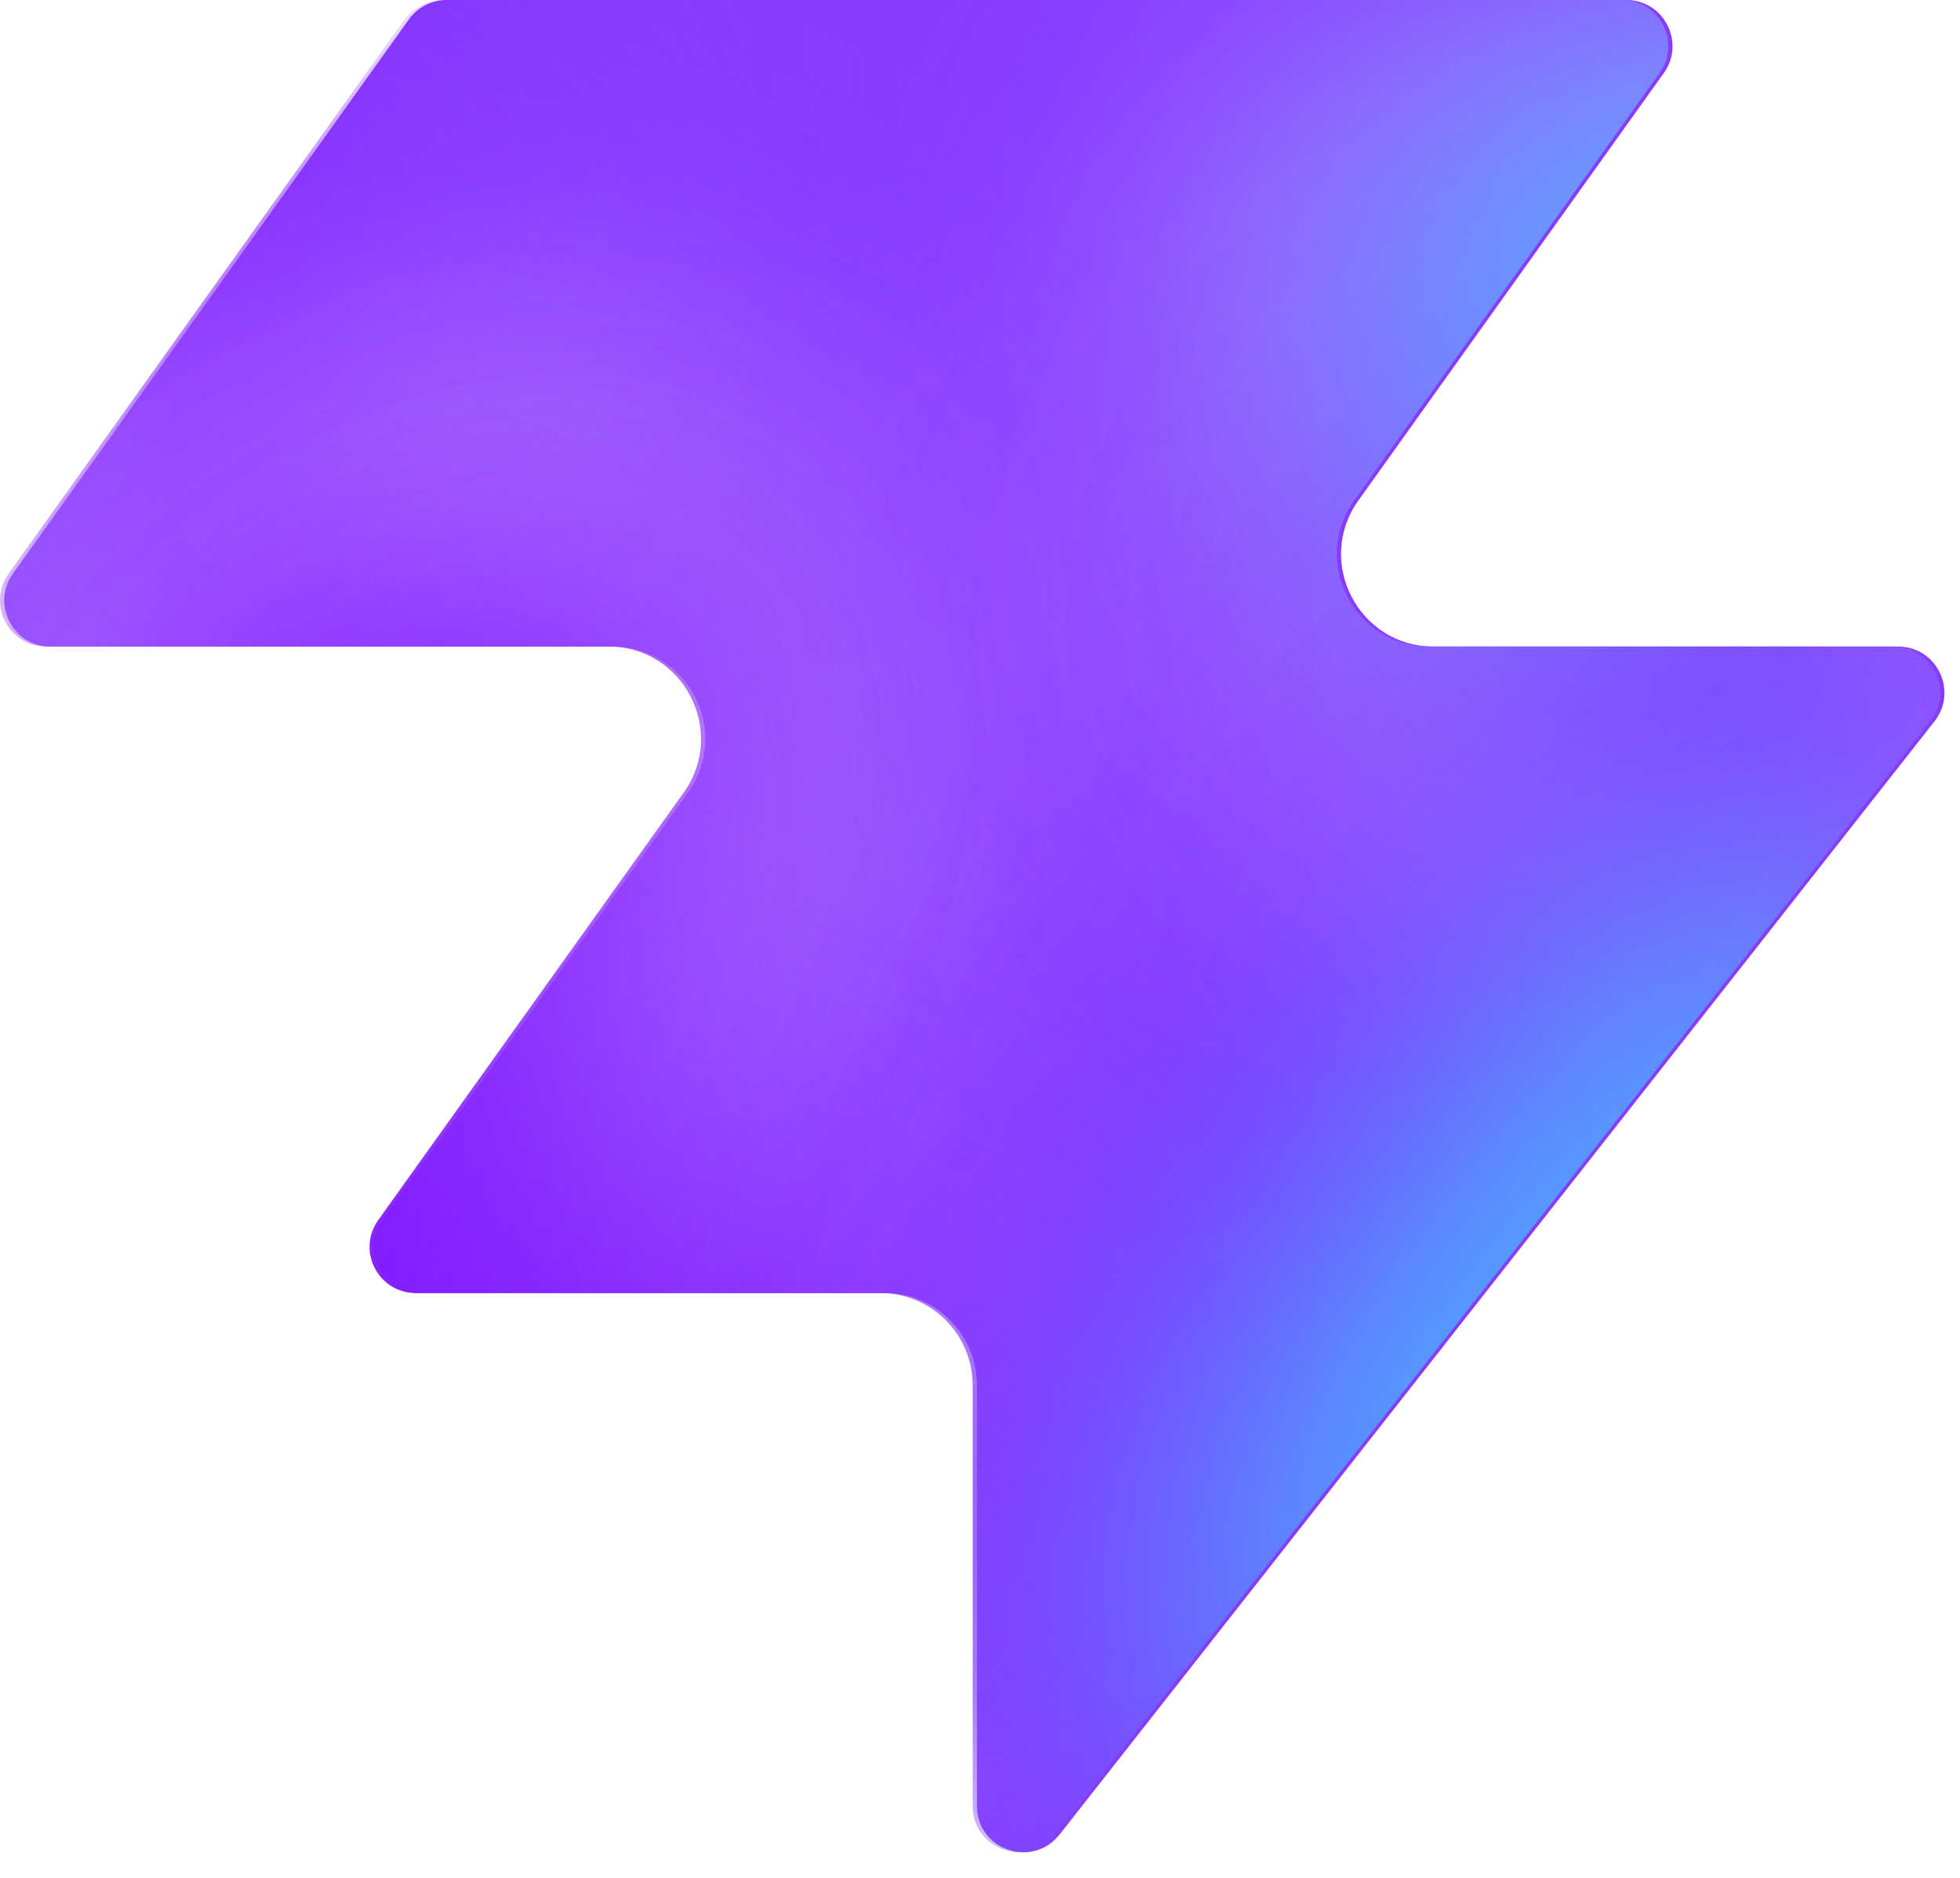
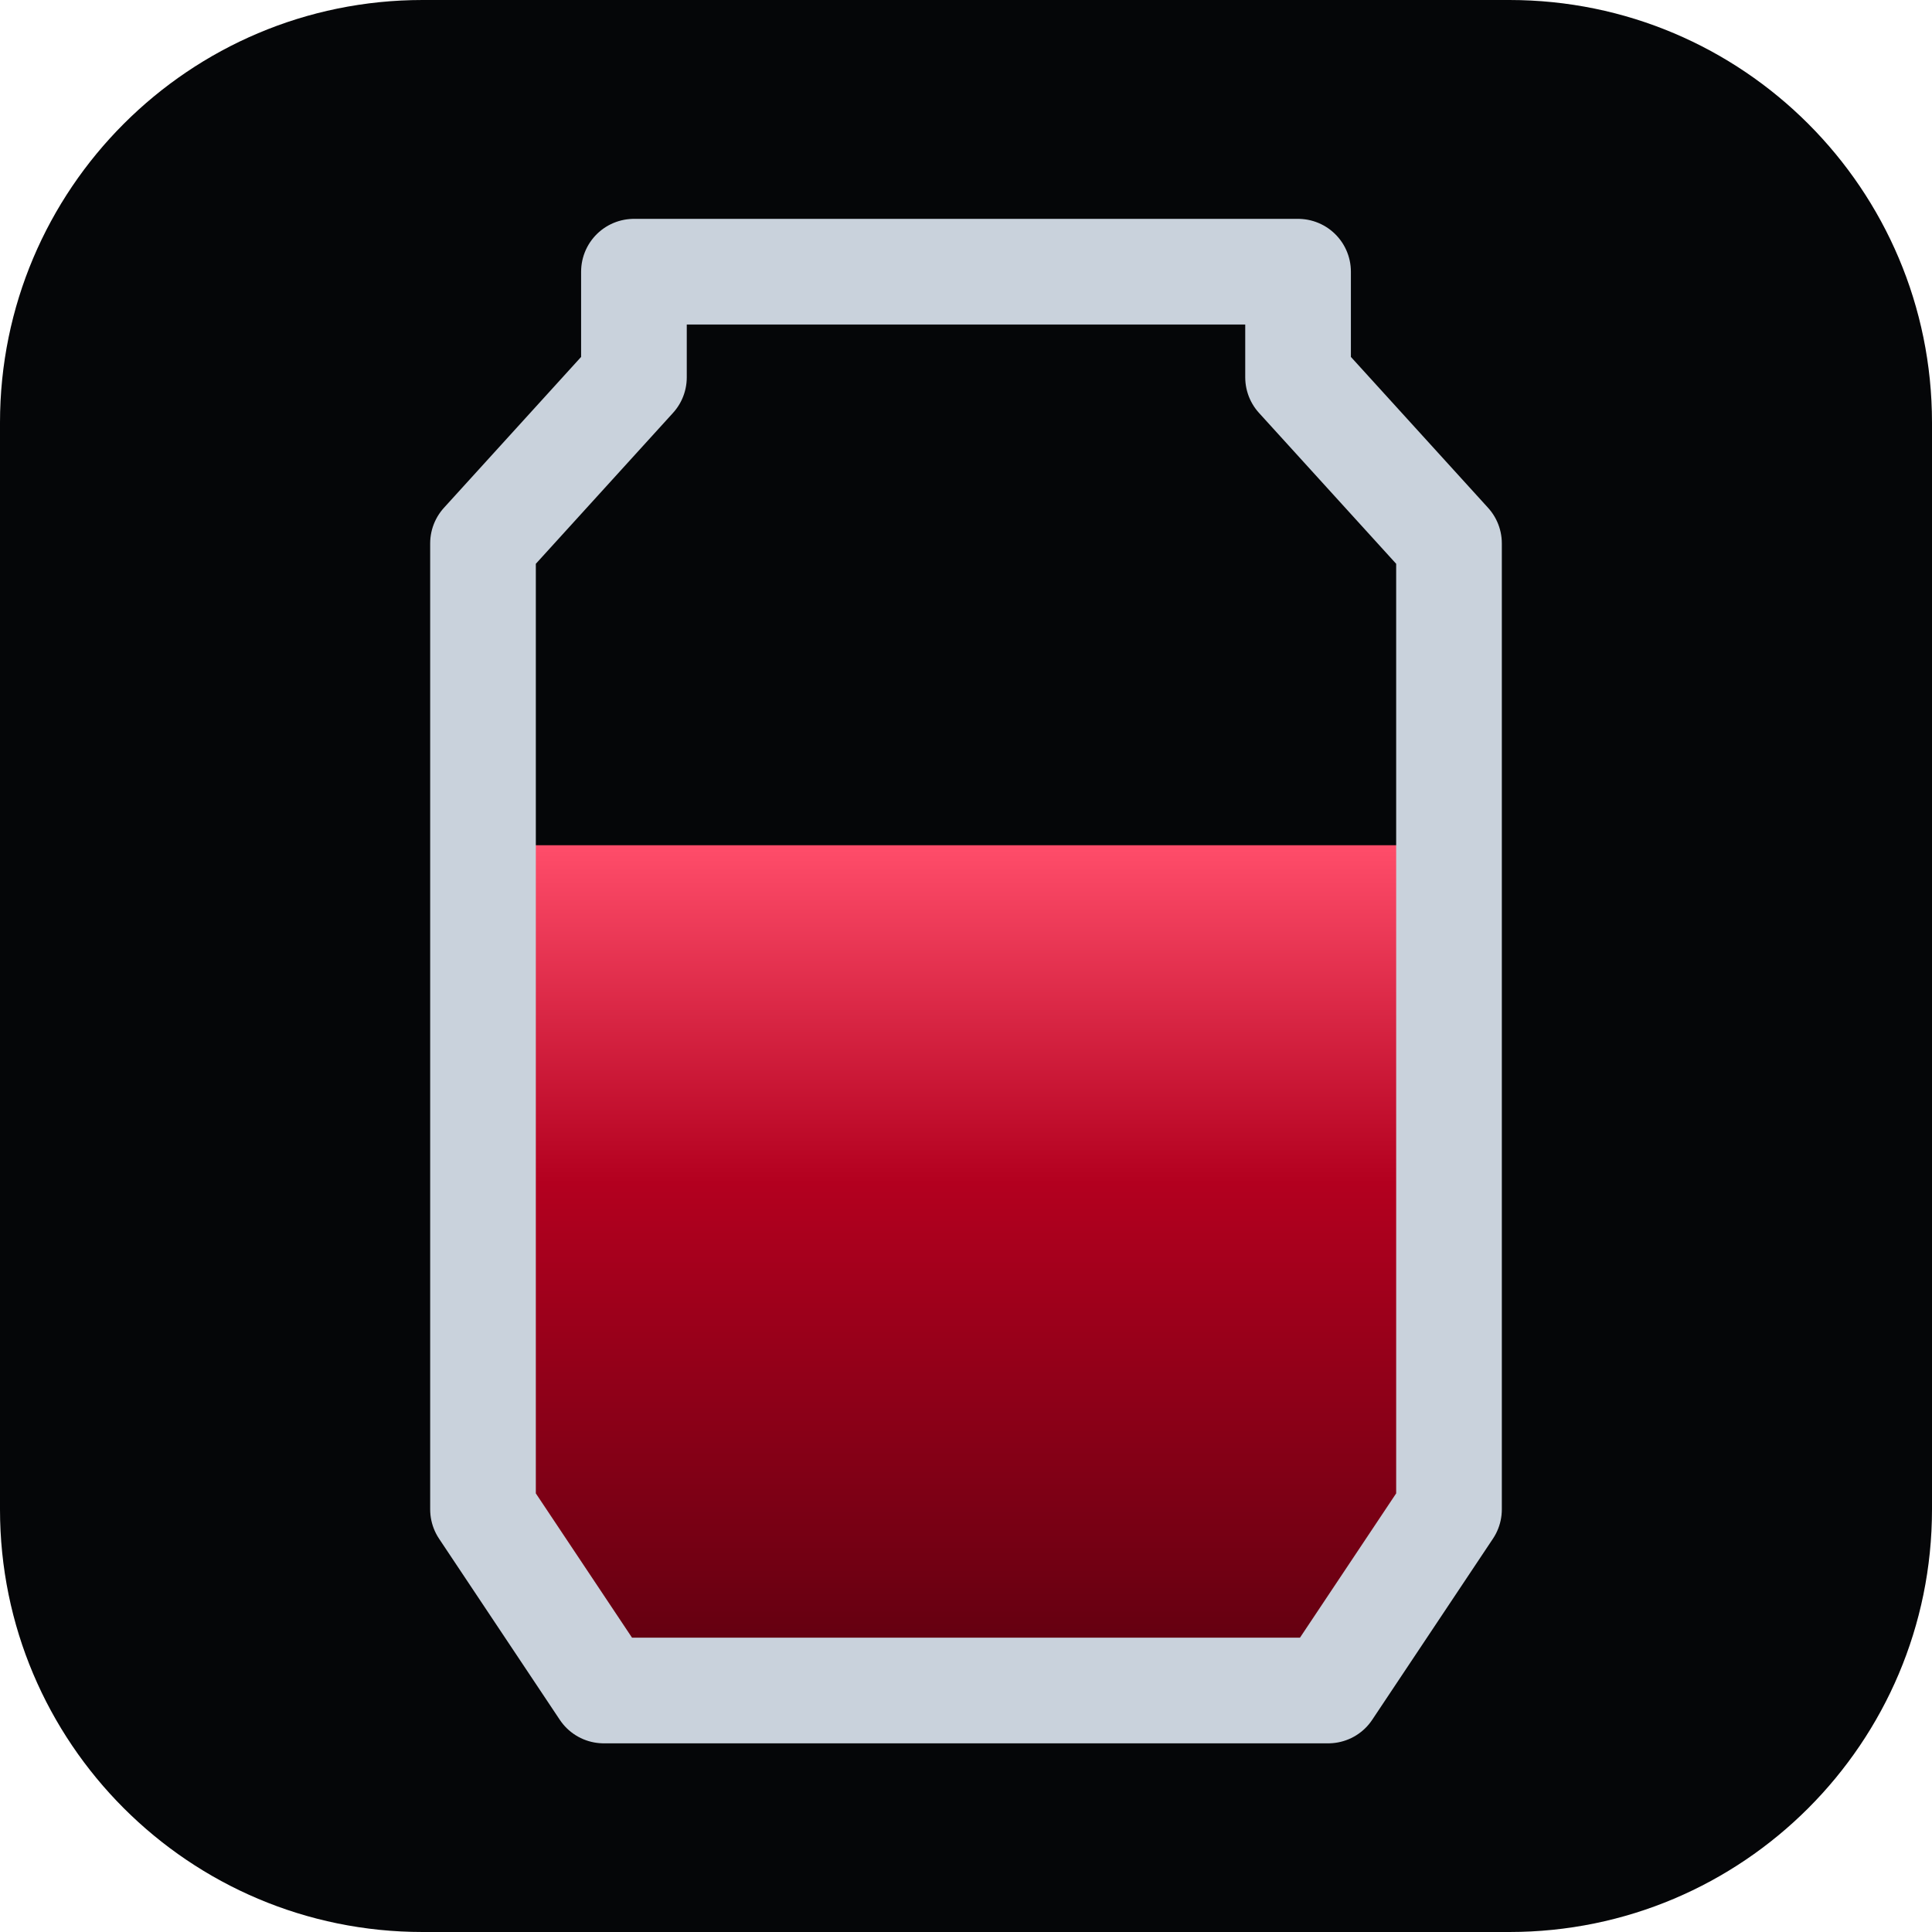
- <svg xmlns="http://www.w3.org/2000/svg" width="48" height="46" fill="none" viewBox="0 0 48 46">
-   <path fill="#863bff" d="M25.946 44.938c-.664.845-2.021.375-2.021-.698V33.937a2.26 2.26 0 0 0-2.262-2.262H10.287c-.92 0-1.456-1.04-.92-1.788l7.48-10.471c1.07-1.497 0-3.578-1.842-3.578H1.237c-.92 0-1.456-1.04-.92-1.788L10.013.474c.214-.297.556-.474.92-.474h28.894c.92 0 1.456 1.04.92 1.788l-7.48 10.471c-1.07 1.498 0 3.579 1.842 3.579h11.377c.943 0 1.473 1.088.89 1.83L25.947 44.94z" style="fill:#863bff;fill:color(display-p3 .525 .23 1);fill-opacity:1" />
-   <mask id="a" width="48" height="46" x="0" y="0" maskUnits="userSpaceOnUse" style="mask-type:alpha">
-     <path fill="#000" d="M25.842 44.938c-.664.844-2.021.375-2.021-.698V33.937a2.26 2.26 0 0 0-2.262-2.262H10.183c-.92 0-1.456-1.04-.92-1.788l7.48-10.471c1.07-1.498 0-3.579-1.842-3.579H1.133c-.92 0-1.456-1.04-.92-1.787L9.91.473c.214-.297.556-.474.92-.474h28.894c.92 0 1.456 1.04.92 1.788l-7.48 10.471c-1.07 1.498 0 3.578 1.842 3.578h11.377c.943 0 1.473 1.088.89 1.832L25.843 44.94z" style="fill:#000;fill-opacity:1" />
-   </mask>
-   <g mask="url(#a)">
-     <g filter="url(#b)">
-       <ellipse cx="5.508" cy="14.704" fill="#ede6ff" rx="5.508" ry="14.704" style="fill:#ede6ff;fill:color(display-p3 .927 .903 1);fill-opacity:1" transform="matrix(.00324 1 1 -.00324 -4.47 31.516)" />
-     </g>
-     <g filter="url(#c)">
-       <ellipse cx="10.399" cy="29.851" fill="#ede6ff" rx="10.399" ry="29.851" style="fill:#ede6ff;fill:color(display-p3 .927 .903 1);fill-opacity:1" transform="matrix(.00324 1 1 -.00324 -39.328 7.883)" />
-     </g>
-     <g filter="url(#d)">
-       <ellipse cx="5.508" cy="30.487" fill="#7e14ff" rx="5.508" ry="30.487" style="fill:#7e14ff;fill:color(display-p3 .492 .077 1);fill-opacity:1" transform="rotate(89.814 -25.913 -14.639)scale(1 -1)" />
-     </g>
-     <g filter="url(#e)">
-       <ellipse cx="5.508" cy="30.599" fill="#7e14ff" rx="5.508" ry="30.599" style="fill:#7e14ff;fill:color(display-p3 .492 .077 1);fill-opacity:1" transform="rotate(89.814 -32.644 -3.334)scale(1 -1)" />
-     </g>
-     <g filter="url(#f)">
-       <ellipse cx="5.508" cy="30.599" fill="#7e14ff" rx="5.508" ry="30.599" style="fill:#7e14ff;fill:color(display-p3 .492 .077 1);fill-opacity:1" transform="matrix(.00324 1 1 -.00324 -34.34 30.47)" />
-     </g>
-     <g filter="url(#g)">
-       <ellipse cx="14.072" cy="22.078" fill="#ede6ff" rx="14.072" ry="22.078" style="fill:#ede6ff;fill:color(display-p3 .927 .903 1);fill-opacity:1" transform="rotate(93.35 24.506 48.493)scale(-1 1)" />
-     </g>
-     <g filter="url(#h)">
-       <ellipse cx="3.47" cy="21.501" fill="#7e14ff" rx="3.47" ry="21.501" style="fill:#7e14ff;fill:color(display-p3 .492 .077 1);fill-opacity:1" transform="rotate(89.009 28.708 47.59)scale(-1 1)" />
-     </g>
-     <g filter="url(#i)">
-       <ellipse cx="3.47" cy="21.501" fill="#7e14ff" rx="3.47" ry="21.501" style="fill:#7e14ff;fill:color(display-p3 .492 .077 1);fill-opacity:1" transform="rotate(89.009 28.708 47.59)scale(-1 1)" />
-     </g>
-     <g filter="url(#j)">
-       <ellipse cx=".387" cy="8.972" fill="#7e14ff" rx="4.407" ry="29.108" style="fill:#7e14ff;fill:color(display-p3 .492 .077 1);fill-opacity:1" transform="rotate(39.51 .387 8.972)" />
-     </g>
-     <g filter="url(#k)">
-       <ellipse cx="47.523" cy="-6.092" fill="#7e14ff" rx="4.407" ry="29.108" style="fill:#7e14ff;fill:color(display-p3 .492 .077 1);fill-opacity:1" transform="rotate(37.892 47.523 -6.092)" />
-     </g>
-     <g filter="url(#l)">
-       <ellipse cx="41.412" cy="6.333" fill="#47bfff" rx="5.971" ry="9.665" style="fill:#47bfff;fill:color(display-p3 .28 .748 1);fill-opacity:1" transform="rotate(37.892 41.412 6.333)" />
-     </g>
-     <g filter="url(#m)">
-       <ellipse cx="-1.879" cy="38.332" fill="#7e14ff" rx="4.407" ry="29.108" style="fill:#7e14ff;fill:color(display-p3 .492 .077 1);fill-opacity:1" transform="rotate(37.892 -1.88 38.332)" />
-     </g>
-     <g filter="url(#n)">
-       <ellipse cx="-1.879" cy="38.332" fill="#7e14ff" rx="4.407" ry="29.108" style="fill:#7e14ff;fill:color(display-p3 .492 .077 1);fill-opacity:1" transform="rotate(37.892 -1.88 38.332)" />
-     </g>
-     <g filter="url(#o)">
-       <ellipse cx="35.651" cy="29.907" fill="#7e14ff" rx="4.407" ry="29.108" style="fill:#7e14ff;fill:color(display-p3 .492 .077 1);fill-opacity:1" transform="rotate(37.892 35.651 29.907)" />
-     </g>
-     <g filter="url(#p)">
-       <ellipse cx="38.418" cy="32.4" fill="#47bfff" rx="5.971" ry="15.297" style="fill:#47bfff;fill:color(display-p3 .28 .748 1);fill-opacity:1" transform="rotate(37.892 38.418 32.4)" />
-     </g>
-   </g>
+ <svg xmlns="http://www.w3.org/2000/svg" viewBox="0 0 64 64">
  <defs>
-     <filter id="b" width="60.045" height="41.654" x="-19.77" y="16.149" color-interpolation-filters="sRGB" filterUnits="userSpaceOnUse">
-       <feFlood flood-opacity="0" result="BackgroundImageFix" />
-       <feBlend in="SourceGraphic" in2="BackgroundImageFix" result="shape" />
-       <feGaussianBlur result="effect1_foregroundBlur_2002_17158" stdDeviation="7.659" />
-     </filter>
-     <filter id="c" width="90.34" height="51.437" x="-54.613" y="-7.533" color-interpolation-filters="sRGB" filterUnits="userSpaceOnUse">
-       <feFlood flood-opacity="0" result="BackgroundImageFix" />
-       <feBlend in="SourceGraphic" in2="BackgroundImageFix" result="shape" />
-       <feGaussianBlur result="effect1_foregroundBlur_2002_17158" stdDeviation="7.659" />
-     </filter>
-     <filter id="d" width="79.355" height="29.4" x="-49.64" y="2.03" color-interpolation-filters="sRGB" filterUnits="userSpaceOnUse">
-       <feFlood flood-opacity="0" result="BackgroundImageFix" />
-       <feBlend in="SourceGraphic" in2="BackgroundImageFix" result="shape" />
-       <feGaussianBlur result="effect1_foregroundBlur_2002_17158" stdDeviation="4.596" />
-     </filter>
-     <filter id="e" width="79.579" height="29.4" x="-45.045" y="20.029" color-interpolation-filters="sRGB" filterUnits="userSpaceOnUse">
-       <feFlood flood-opacity="0" result="BackgroundImageFix" />
-       <feBlend in="SourceGraphic" in2="BackgroundImageFix" result="shape" />
-       <feGaussianBlur result="effect1_foregroundBlur_2002_17158" stdDeviation="4.596" />
-     </filter>
-     <filter id="f" width="79.579" height="29.4" x="-43.513" y="21.178" color-interpolation-filters="sRGB" filterUnits="userSpaceOnUse">
-       <feFlood flood-opacity="0" result="BackgroundImageFix" />
-       <feBlend in="SourceGraphic" in2="BackgroundImageFix" result="shape" />
-       <feGaussianBlur result="effect1_foregroundBlur_2002_17158" stdDeviation="4.596" />
-     </filter>
-     <filter id="g" width="74.749" height="58.852" x="15.756" y="-17.901" color-interpolation-filters="sRGB" filterUnits="userSpaceOnUse">
-       <feFlood flood-opacity="0" result="BackgroundImageFix" />
-       <feBlend in="SourceGraphic" in2="BackgroundImageFix" result="shape" />
-       <feGaussianBlur result="effect1_foregroundBlur_2002_17158" stdDeviation="7.659" />
-     </filter>
-     <filter id="h" width="61.377" height="25.362" x="23.548" y="2.284" color-interpolation-filters="sRGB" filterUnits="userSpaceOnUse">
-       <feFlood flood-opacity="0" result="BackgroundImageFix" />
-       <feBlend in="SourceGraphic" in2="BackgroundImageFix" result="shape" />
-       <feGaussianBlur result="effect1_foregroundBlur_2002_17158" stdDeviation="4.596" />
-     </filter>
-     <filter id="i" width="61.377" height="25.362" x="23.548" y="2.284" color-interpolation-filters="sRGB" filterUnits="userSpaceOnUse">
-       <feFlood flood-opacity="0" result="BackgroundImageFix" />
-       <feBlend in="SourceGraphic" in2="BackgroundImageFix" result="shape" />
-       <feGaussianBlur result="effect1_foregroundBlur_2002_17158" stdDeviation="4.596" />
-     </filter>
-     <filter id="j" width="56.045" height="63.649" x="-27.636" y="-22.853" color-interpolation-filters="sRGB" filterUnits="userSpaceOnUse">
-       <feFlood flood-opacity="0" result="BackgroundImageFix" />
-       <feBlend in="SourceGraphic" in2="BackgroundImageFix" result="shape" />
-       <feGaussianBlur result="effect1_foregroundBlur_2002_17158" stdDeviation="4.596" />
-     </filter>
-     <filter id="k" width="54.814" height="64.646" x="20.116" y="-38.415" color-interpolation-filters="sRGB" filterUnits="userSpaceOnUse">
-       <feFlood flood-opacity="0" result="BackgroundImageFix" />
-       <feBlend in="SourceGraphic" in2="BackgroundImageFix" result="shape" />
-       <feGaussianBlur result="effect1_foregroundBlur_2002_17158" stdDeviation="4.596" />
-     </filter>
-     <filter id="l" width="33.541" height="35.313" x="24.641" y="-11.323" color-interpolation-filters="sRGB" filterUnits="userSpaceOnUse">
-       <feFlood flood-opacity="0" result="BackgroundImageFix" />
-       <feBlend in="SourceGraphic" in2="BackgroundImageFix" result="shape" />
-       <feGaussianBlur result="effect1_foregroundBlur_2002_17158" stdDeviation="4.596" />
-     </filter>
-     <filter id="m" width="54.814" height="64.646" x="-29.286" y="6.009" color-interpolation-filters="sRGB" filterUnits="userSpaceOnUse">
-       <feFlood flood-opacity="0" result="BackgroundImageFix" />
-       <feBlend in="SourceGraphic" in2="BackgroundImageFix" result="shape" />
-       <feGaussianBlur result="effect1_foregroundBlur_2002_17158" stdDeviation="4.596" />
-     </filter>
-     <filter id="n" width="54.814" height="64.646" x="-29.286" y="6.009" color-interpolation-filters="sRGB" filterUnits="userSpaceOnUse">
-       <feFlood flood-opacity="0" result="BackgroundImageFix" />
-       <feBlend in="SourceGraphic" in2="BackgroundImageFix" result="shape" />
-       <feGaussianBlur result="effect1_foregroundBlur_2002_17158" stdDeviation="4.596" />
-     </filter>
-     <filter id="o" width="54.814" height="64.646" x="8.244" y="-2.416" color-interpolation-filters="sRGB" filterUnits="userSpaceOnUse">
-       <feFlood flood-opacity="0" result="BackgroundImageFix" />
-       <feBlend in="SourceGraphic" in2="BackgroundImageFix" result="shape" />
-       <feGaussianBlur result="effect1_foregroundBlur_2002_17158" stdDeviation="4.596" />
-     </filter>
-     <filter id="p" width="39.409" height="43.623" x="18.713" y="10.588" color-interpolation-filters="sRGB" filterUnits="userSpaceOnUse">
-       <feFlood flood-opacity="0" result="BackgroundImageFix" />
-       <feBlend in="SourceGraphic" in2="BackgroundImageFix" result="shape" />
-       <feGaussianBlur result="effect1_foregroundBlur_2002_17158" stdDeviation="4.596" />
-     </filter>
+     <linearGradient id="drink" x1="0" y1="56" x2="0" y2="28" gradientUnits="userSpaceOnUse">
+       <stop offset="0" stop-color="#5c000f" />
+       <stop offset="0.6" stop-color="#b3001f" />
+       <stop offset="1" stop-color="#ff4d6a" />
+     </linearGradient>
+     <clipPath id="can">
+       <path d="M21 9H43V12.5L48 18V50L44 56H20L16 50V18L21 12.5Z" />
+     </clipPath>
  </defs>
+   <rect width="64" height="64" rx="14" fill="#050608" />
+   <rect y="28" width="64" height="36" fill="url(#drink)" clip-path="url(#can)" />
+   <path d="M21 9H43V12.5L48 18V50L44 56H20L16 50V18L21 12.5Z" fill="none" stroke="#c9d2dc" stroke-width="3.5" stroke-linejoin="round" />
</svg>
